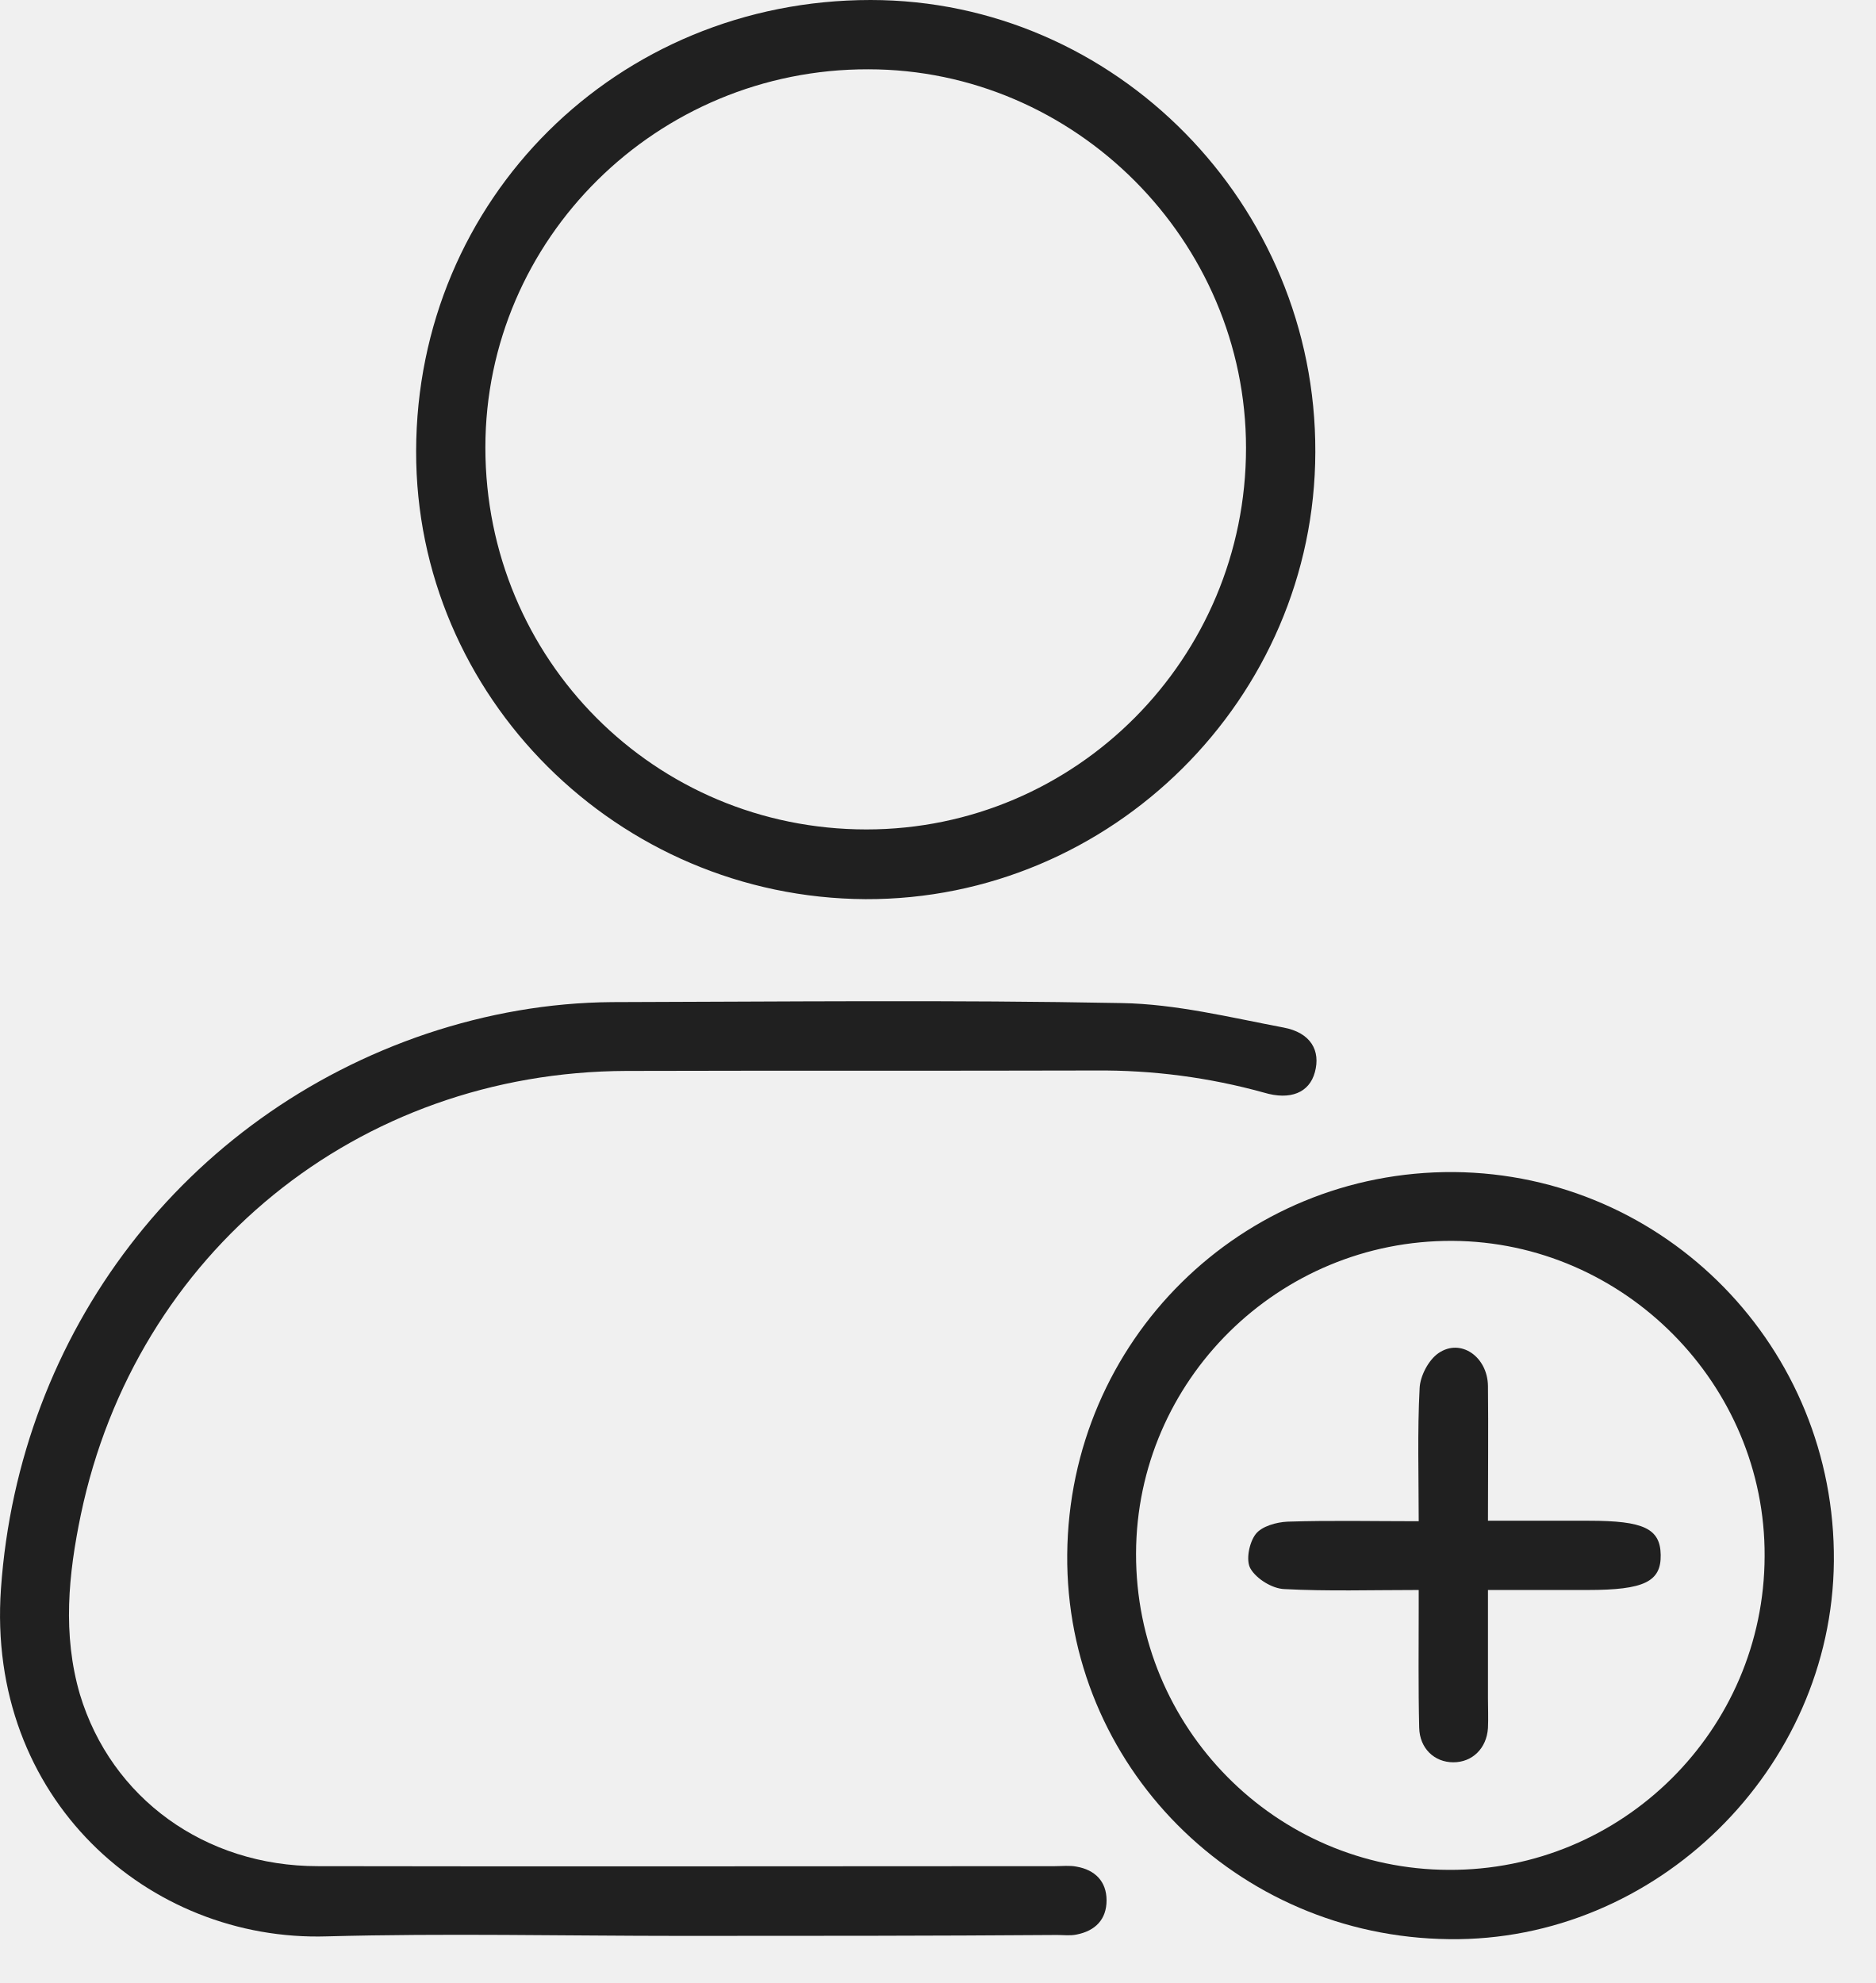
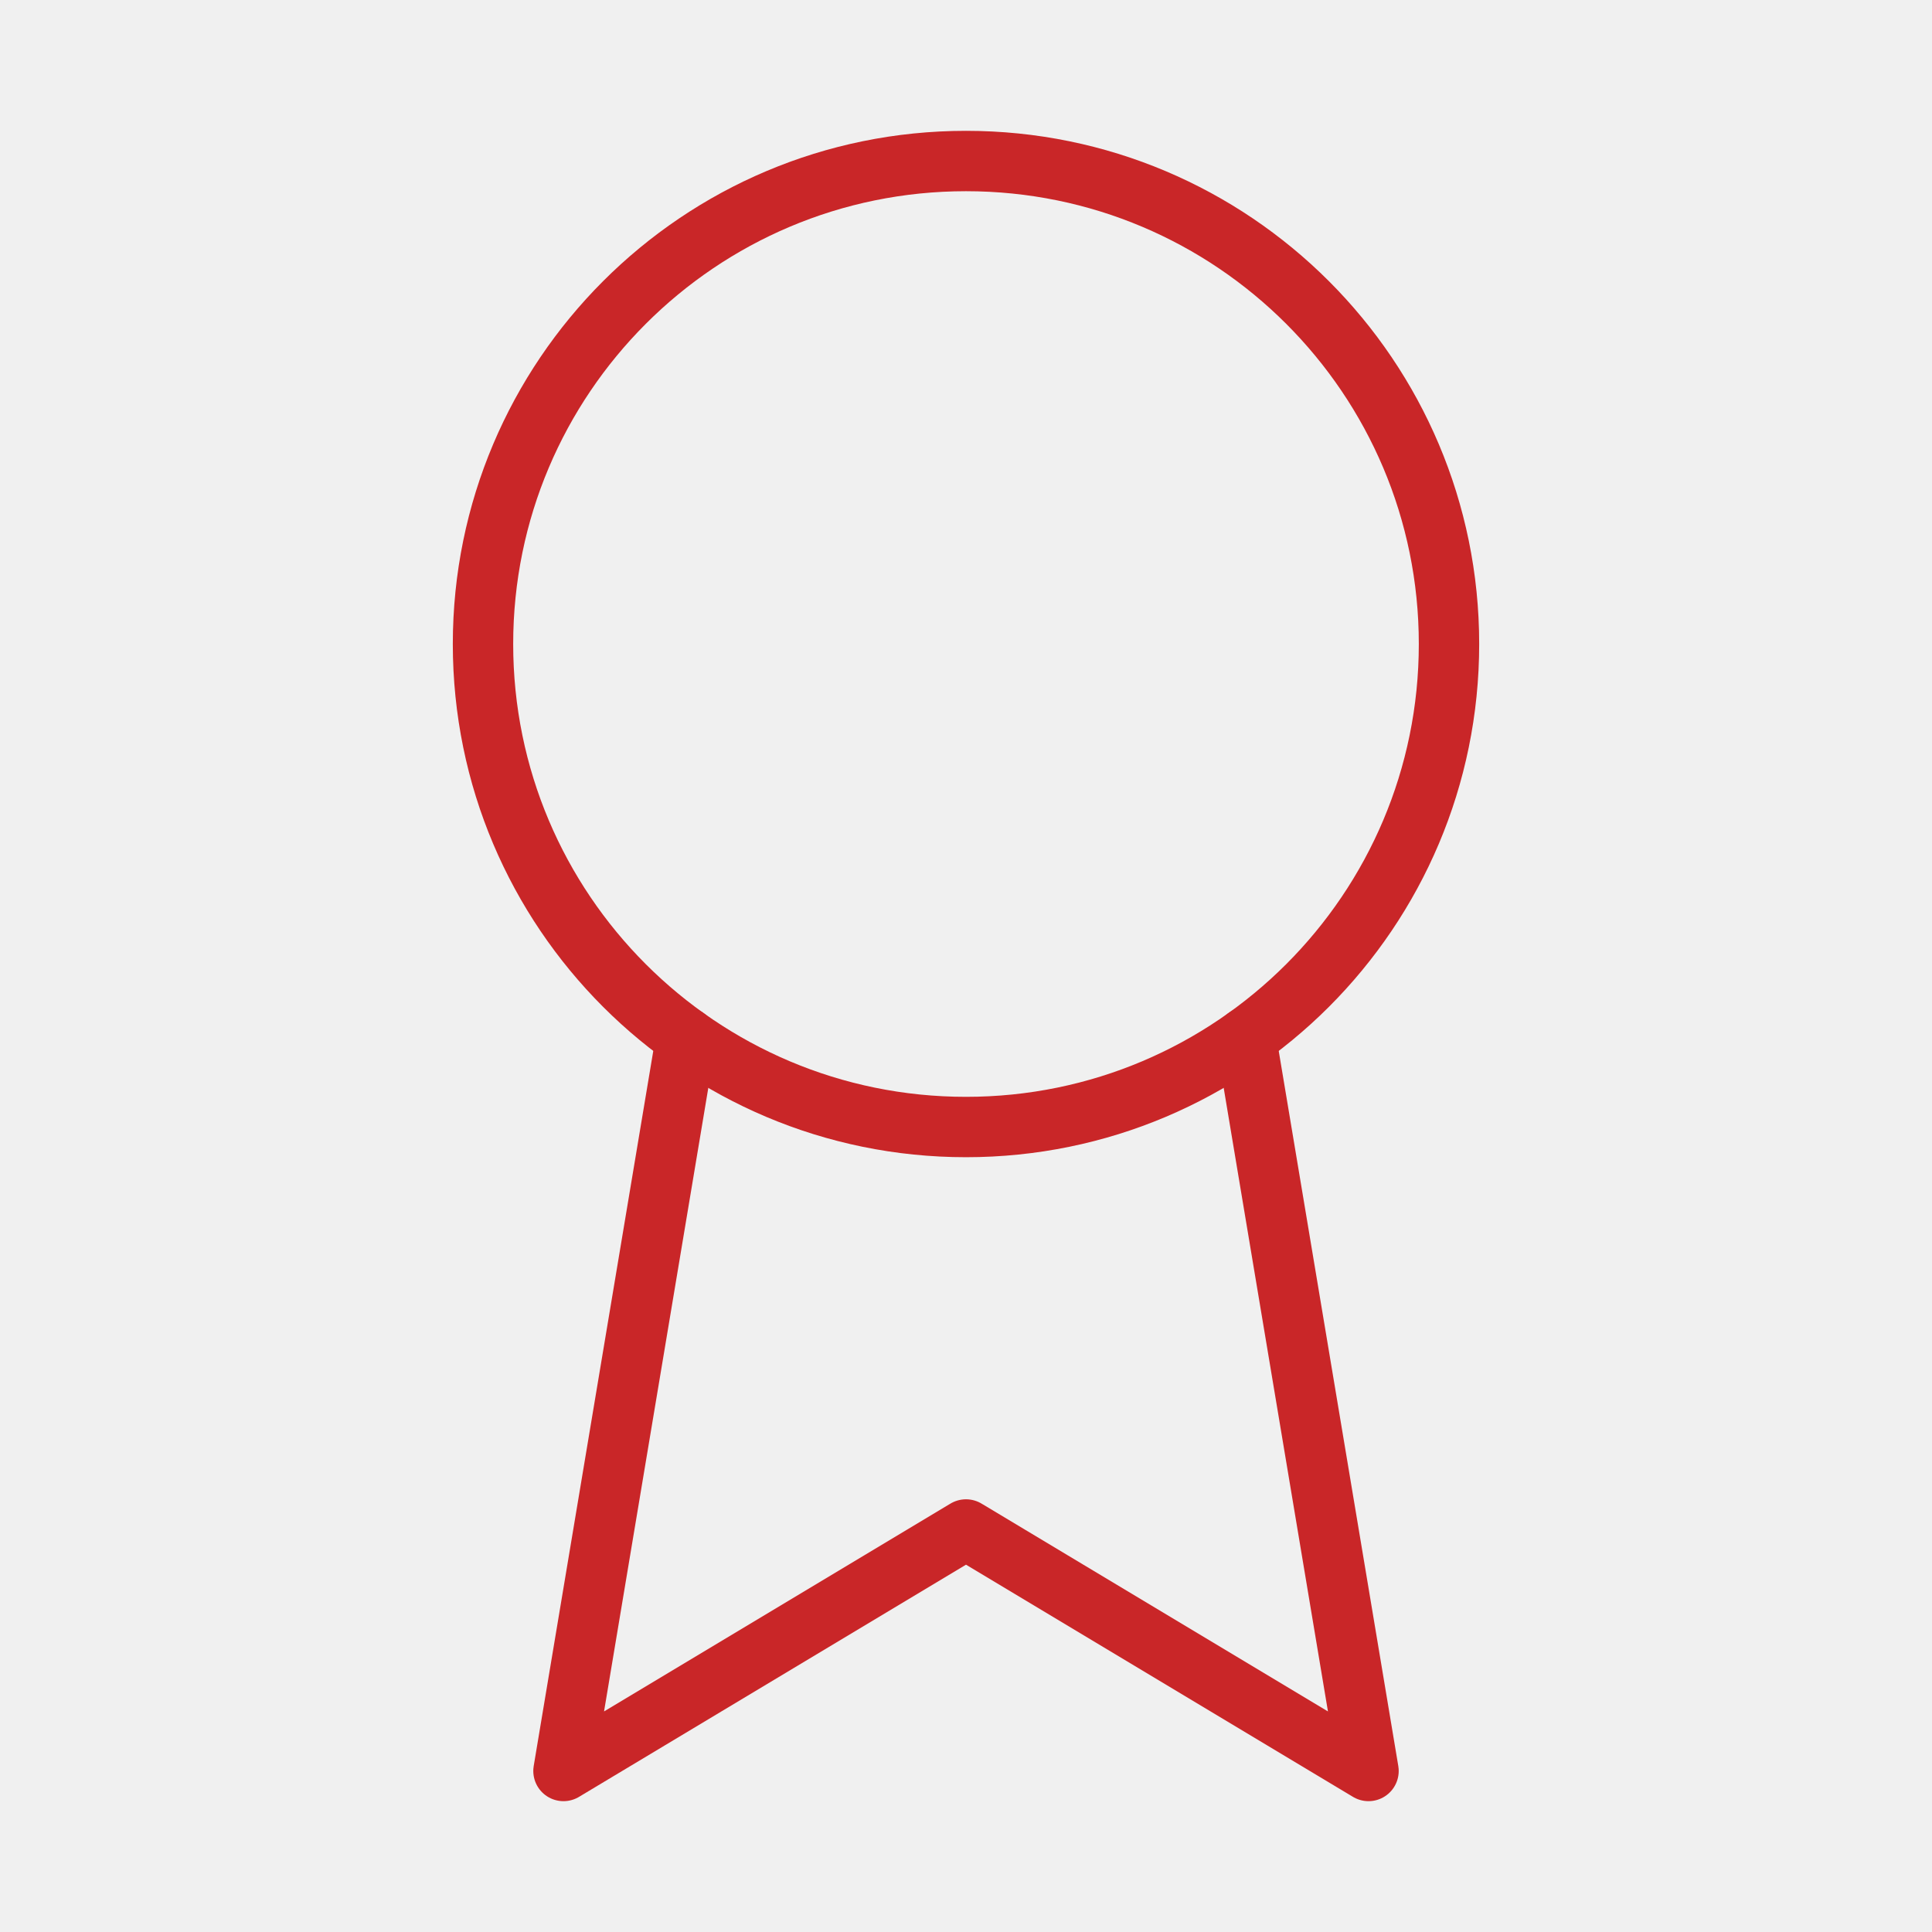
- <svg xmlns="http://www.w3.org/2000/svg" width="35" height="37" viewBox="0 0 35 37" fill="none">
-   <g clip-path="url(#clip0_205_638)">
-     <path d="M12.719 36.121C10.513 36.121 8.307 36.07 6.101 36.13C2.766 36.233 -0.258 33.554 0.018 29.642C0.354 24.859 3.438 20.809 7.971 19.284C9.082 18.914 10.237 18.707 11.418 18.698C14.588 18.69 17.759 18.655 20.93 18.716C21.939 18.733 22.947 18.983 23.946 19.172C24.455 19.267 24.644 19.603 24.532 20.008C24.429 20.387 24.076 20.534 23.584 20.387C22.559 20.103 21.508 19.965 20.439 19.974C17.518 19.982 14.606 19.974 11.685 19.982C6.678 20 2.534 23.369 1.508 28.263C1.276 29.375 1.164 30.495 1.491 31.615C2.077 33.554 3.826 34.82 5.929 34.82C10.513 34.829 15.097 34.82 19.681 34.82C19.819 34.82 19.957 34.803 20.086 34.829C20.431 34.889 20.646 35.105 20.646 35.458C20.646 35.811 20.439 36.027 20.086 36.096C19.965 36.121 19.845 36.104 19.724 36.104C17.398 36.121 15.062 36.121 12.719 36.121Z" fill="#202020" />
-     <path d="M7.764 8.419C7.772 3.714 11.512 0 16.243 0C20.809 0 24.558 3.809 24.541 8.436C24.532 13.029 20.741 16.794 16.148 16.777C11.521 16.751 7.755 12.994 7.764 8.419ZM16.165 15.476C20.077 15.476 23.248 12.287 23.248 8.358C23.248 4.489 20.06 1.293 16.2 1.293C12.262 1.284 9.056 4.455 9.056 8.35C9.056 12.305 12.219 15.476 16.165 15.476Z" fill="#202020" />
-     <path d="M19.912 29.004C19.947 25.014 23.161 21.843 27.125 21.869C31.08 21.904 34.251 25.152 34.216 29.133C34.182 33.011 30.899 36.233 27.038 36.182C23.058 36.139 19.878 32.933 19.912 29.004ZM32.924 29.038C32.941 25.833 30.304 23.17 27.099 23.153C23.859 23.136 21.205 25.755 21.196 28.987C21.188 32.235 23.799 34.88 27.03 34.889C30.27 34.906 32.915 32.278 32.924 29.038Z" fill="#202020" />
-     <path d="M26.47 29.667C25.591 29.667 24.772 29.693 23.962 29.65C23.738 29.642 23.445 29.461 23.333 29.271C23.239 29.116 23.308 28.78 23.428 28.625C23.54 28.478 23.816 28.401 24.023 28.392C24.824 28.366 25.625 28.384 26.47 28.384C26.47 27.53 26.444 26.721 26.487 25.902C26.496 25.678 26.651 25.376 26.84 25.247C27.254 24.963 27.754 25.316 27.762 25.859C27.771 26.677 27.762 27.496 27.762 28.375C28.064 28.375 28.357 28.375 28.641 28.375C28.977 28.375 29.314 28.375 29.649 28.375C30.666 28.375 30.977 28.521 30.985 29.012C30.994 29.512 30.675 29.667 29.624 29.667C29.02 29.667 28.417 29.667 27.762 29.667C27.762 30.357 27.762 31.02 27.762 31.684C27.762 31.873 27.771 32.063 27.762 32.244C27.737 32.623 27.47 32.882 27.116 32.882C26.763 32.882 26.487 32.623 26.479 32.235C26.461 31.486 26.47 30.727 26.47 29.978C26.47 29.9 26.47 29.814 26.47 29.667Z" fill="#202020" />
-   </g>
-   <defs>
-     <clipPath id="clip0_205_638">
-       <rect width="34.217" height="36.182" fill="white" />
-     </clipPath>
-   </defs>
+ <svg xmlns="http://www.w3.org/2000/svg" width="32" height="32" viewBox="0 0 32 32" fill="none">
+   <path d="M16 18.667C20.418 18.667 24 15.085 24 10.667C24 6.248 20.418 2.667 16 2.667C11.582 2.667 8 6.248 8 10.667C8 15.085 11.582 18.667 16 18.667Z" stroke="#C92628" stroke-linecap="round" stroke-linejoin="round" />
+   <path d="M20.636 17.187L22.667 29.333L16 25.333L9.333 29.333L11.364 17.187" stroke="#C92628" stroke-linecap="round" stroke-linejoin="round" />
</svg>
